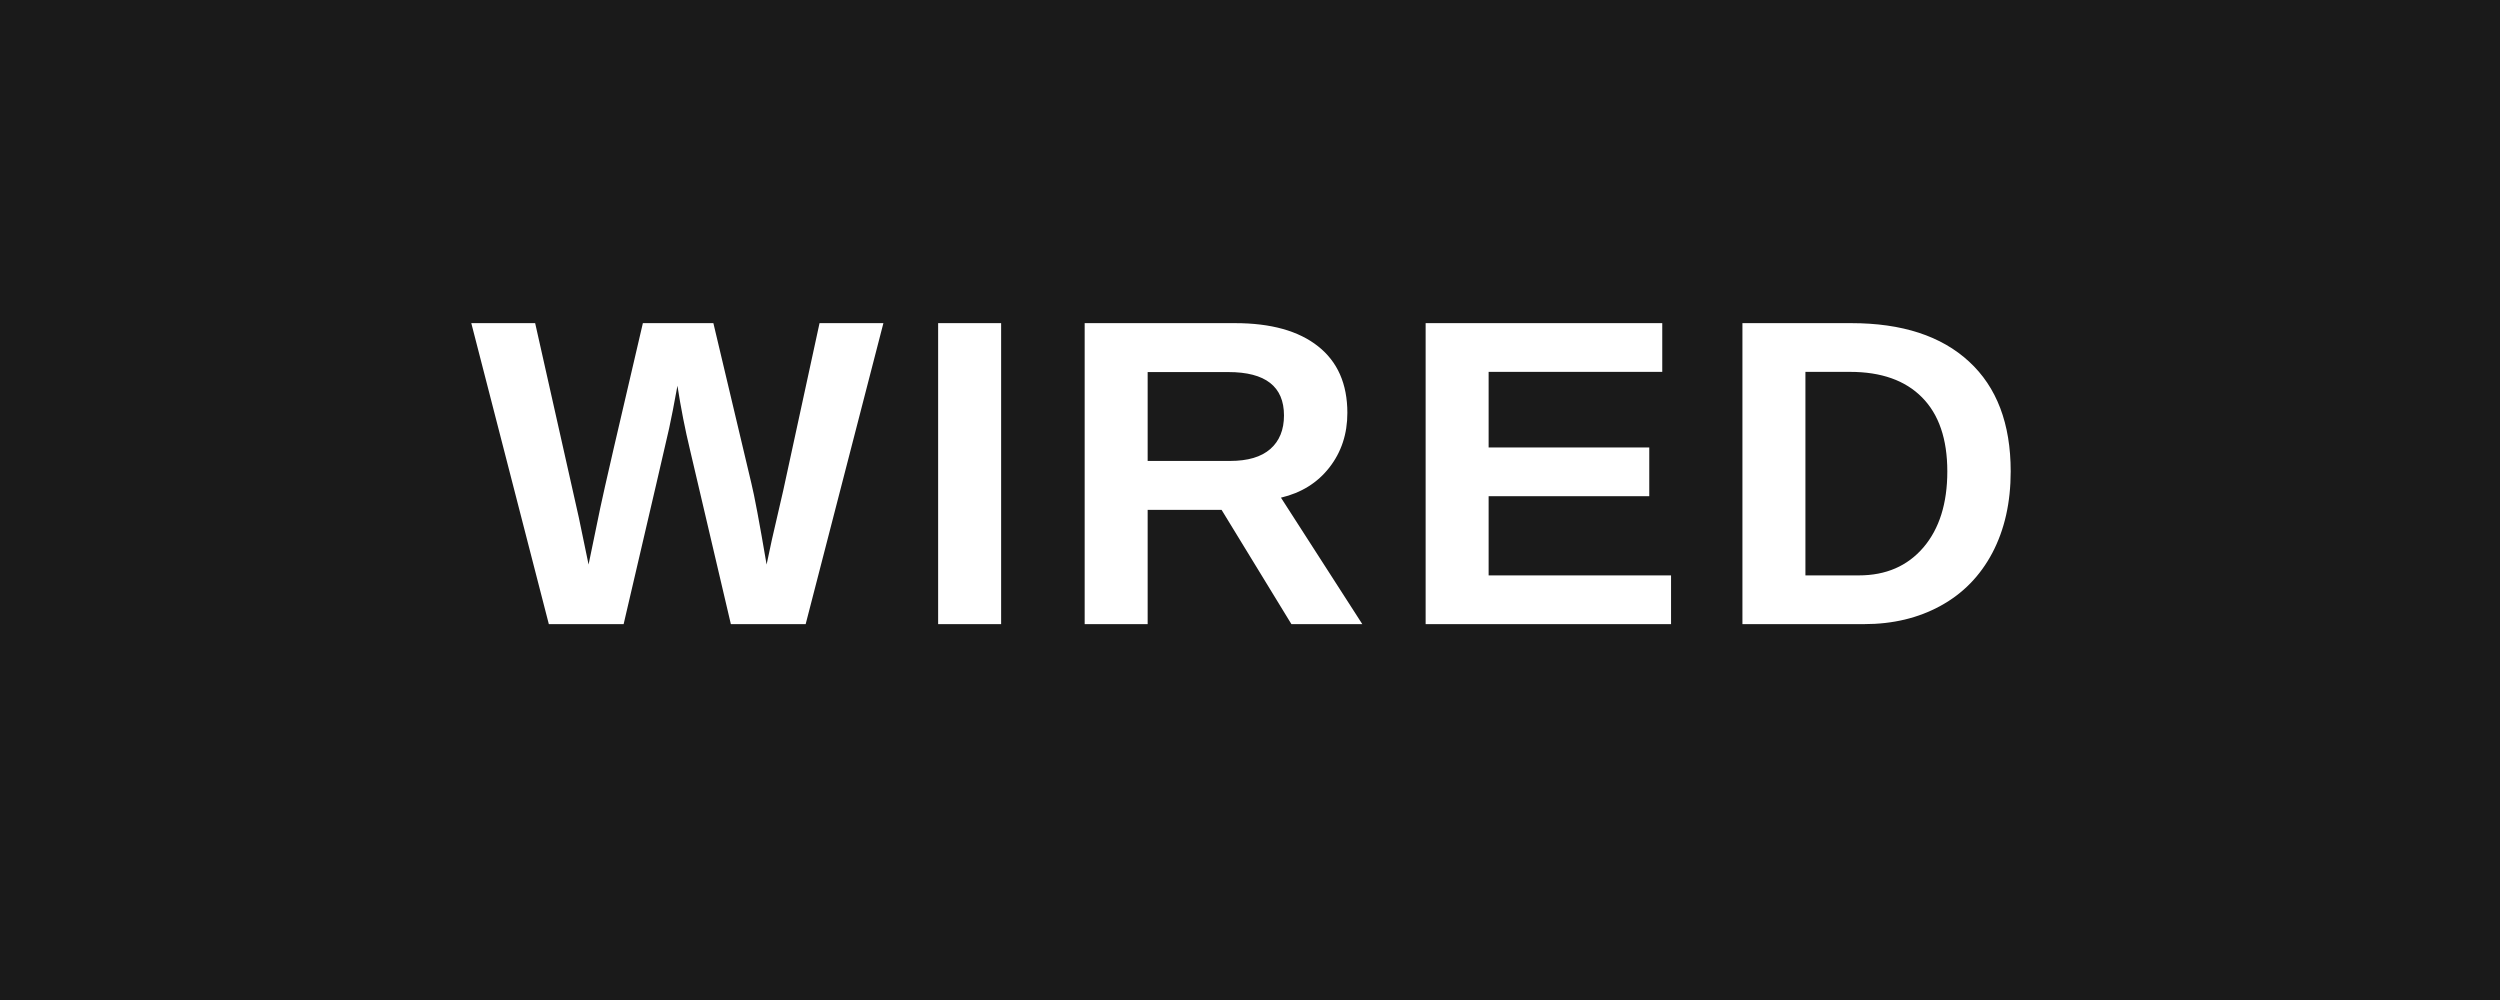
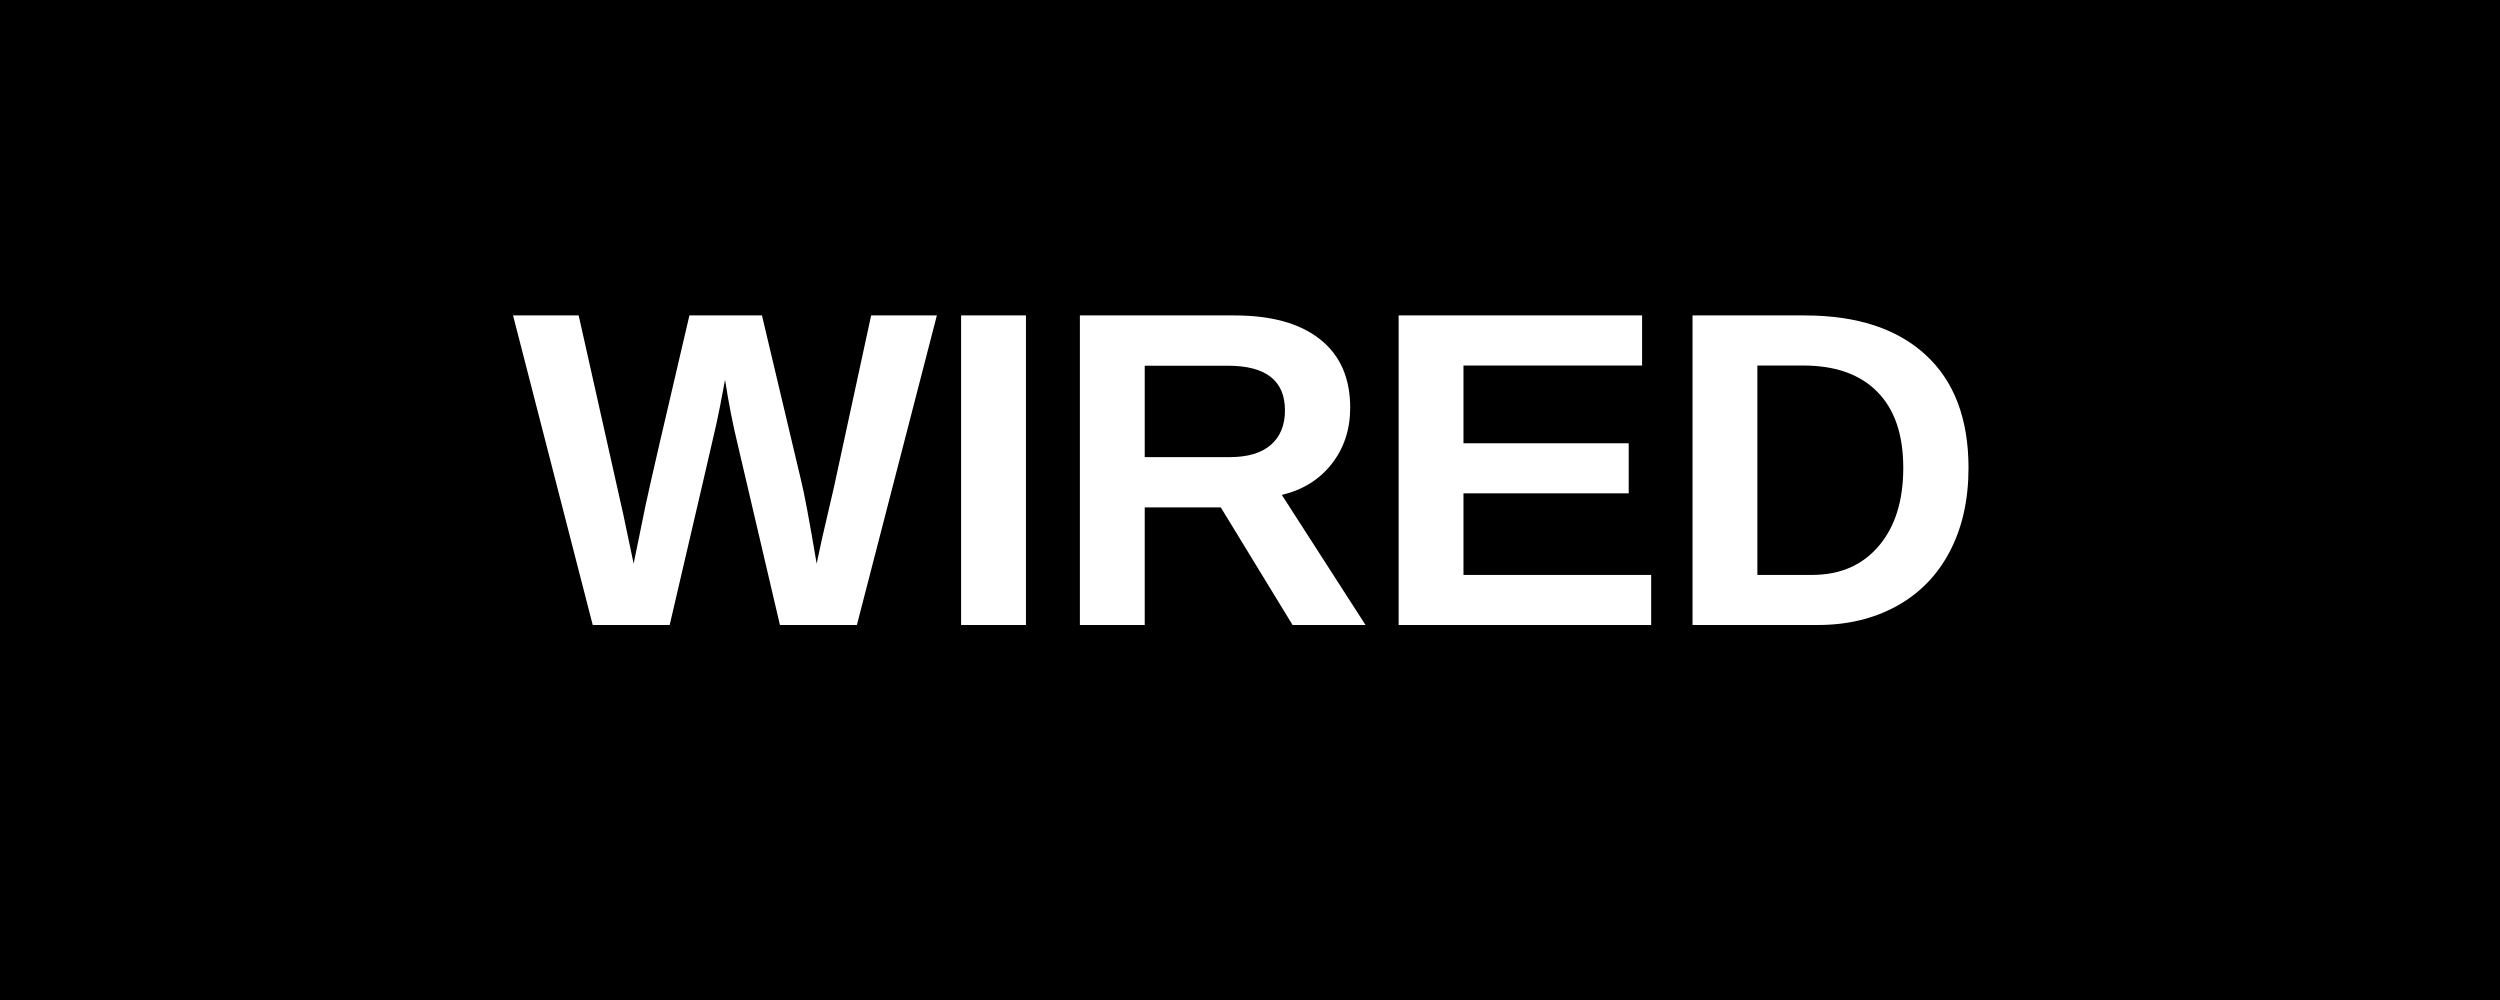
<svg xmlns="http://www.w3.org/2000/svg" viewBox="0 0 400 160">
-   <rect width="400" height="160" fill="#1a1a1a" />
-   <text x="200" y="80" font-family="Arial Black, Arial, sans-serif" font-size="70" font-weight="900" fill="white" text-anchor="middle" dominant-baseline="middle" letter-spacing="4">WIRED</text>
+   <rect width="400" height="160" fill="#000000" />
+   <text x="200" y="100" font-family="Arial Black,Arial,Helvetica,sans-serif" font-size="72" font-weight="900" fill="#FFFFFF" text-anchor="middle" letter-spacing="-1">WIRED</text>
</svg>
